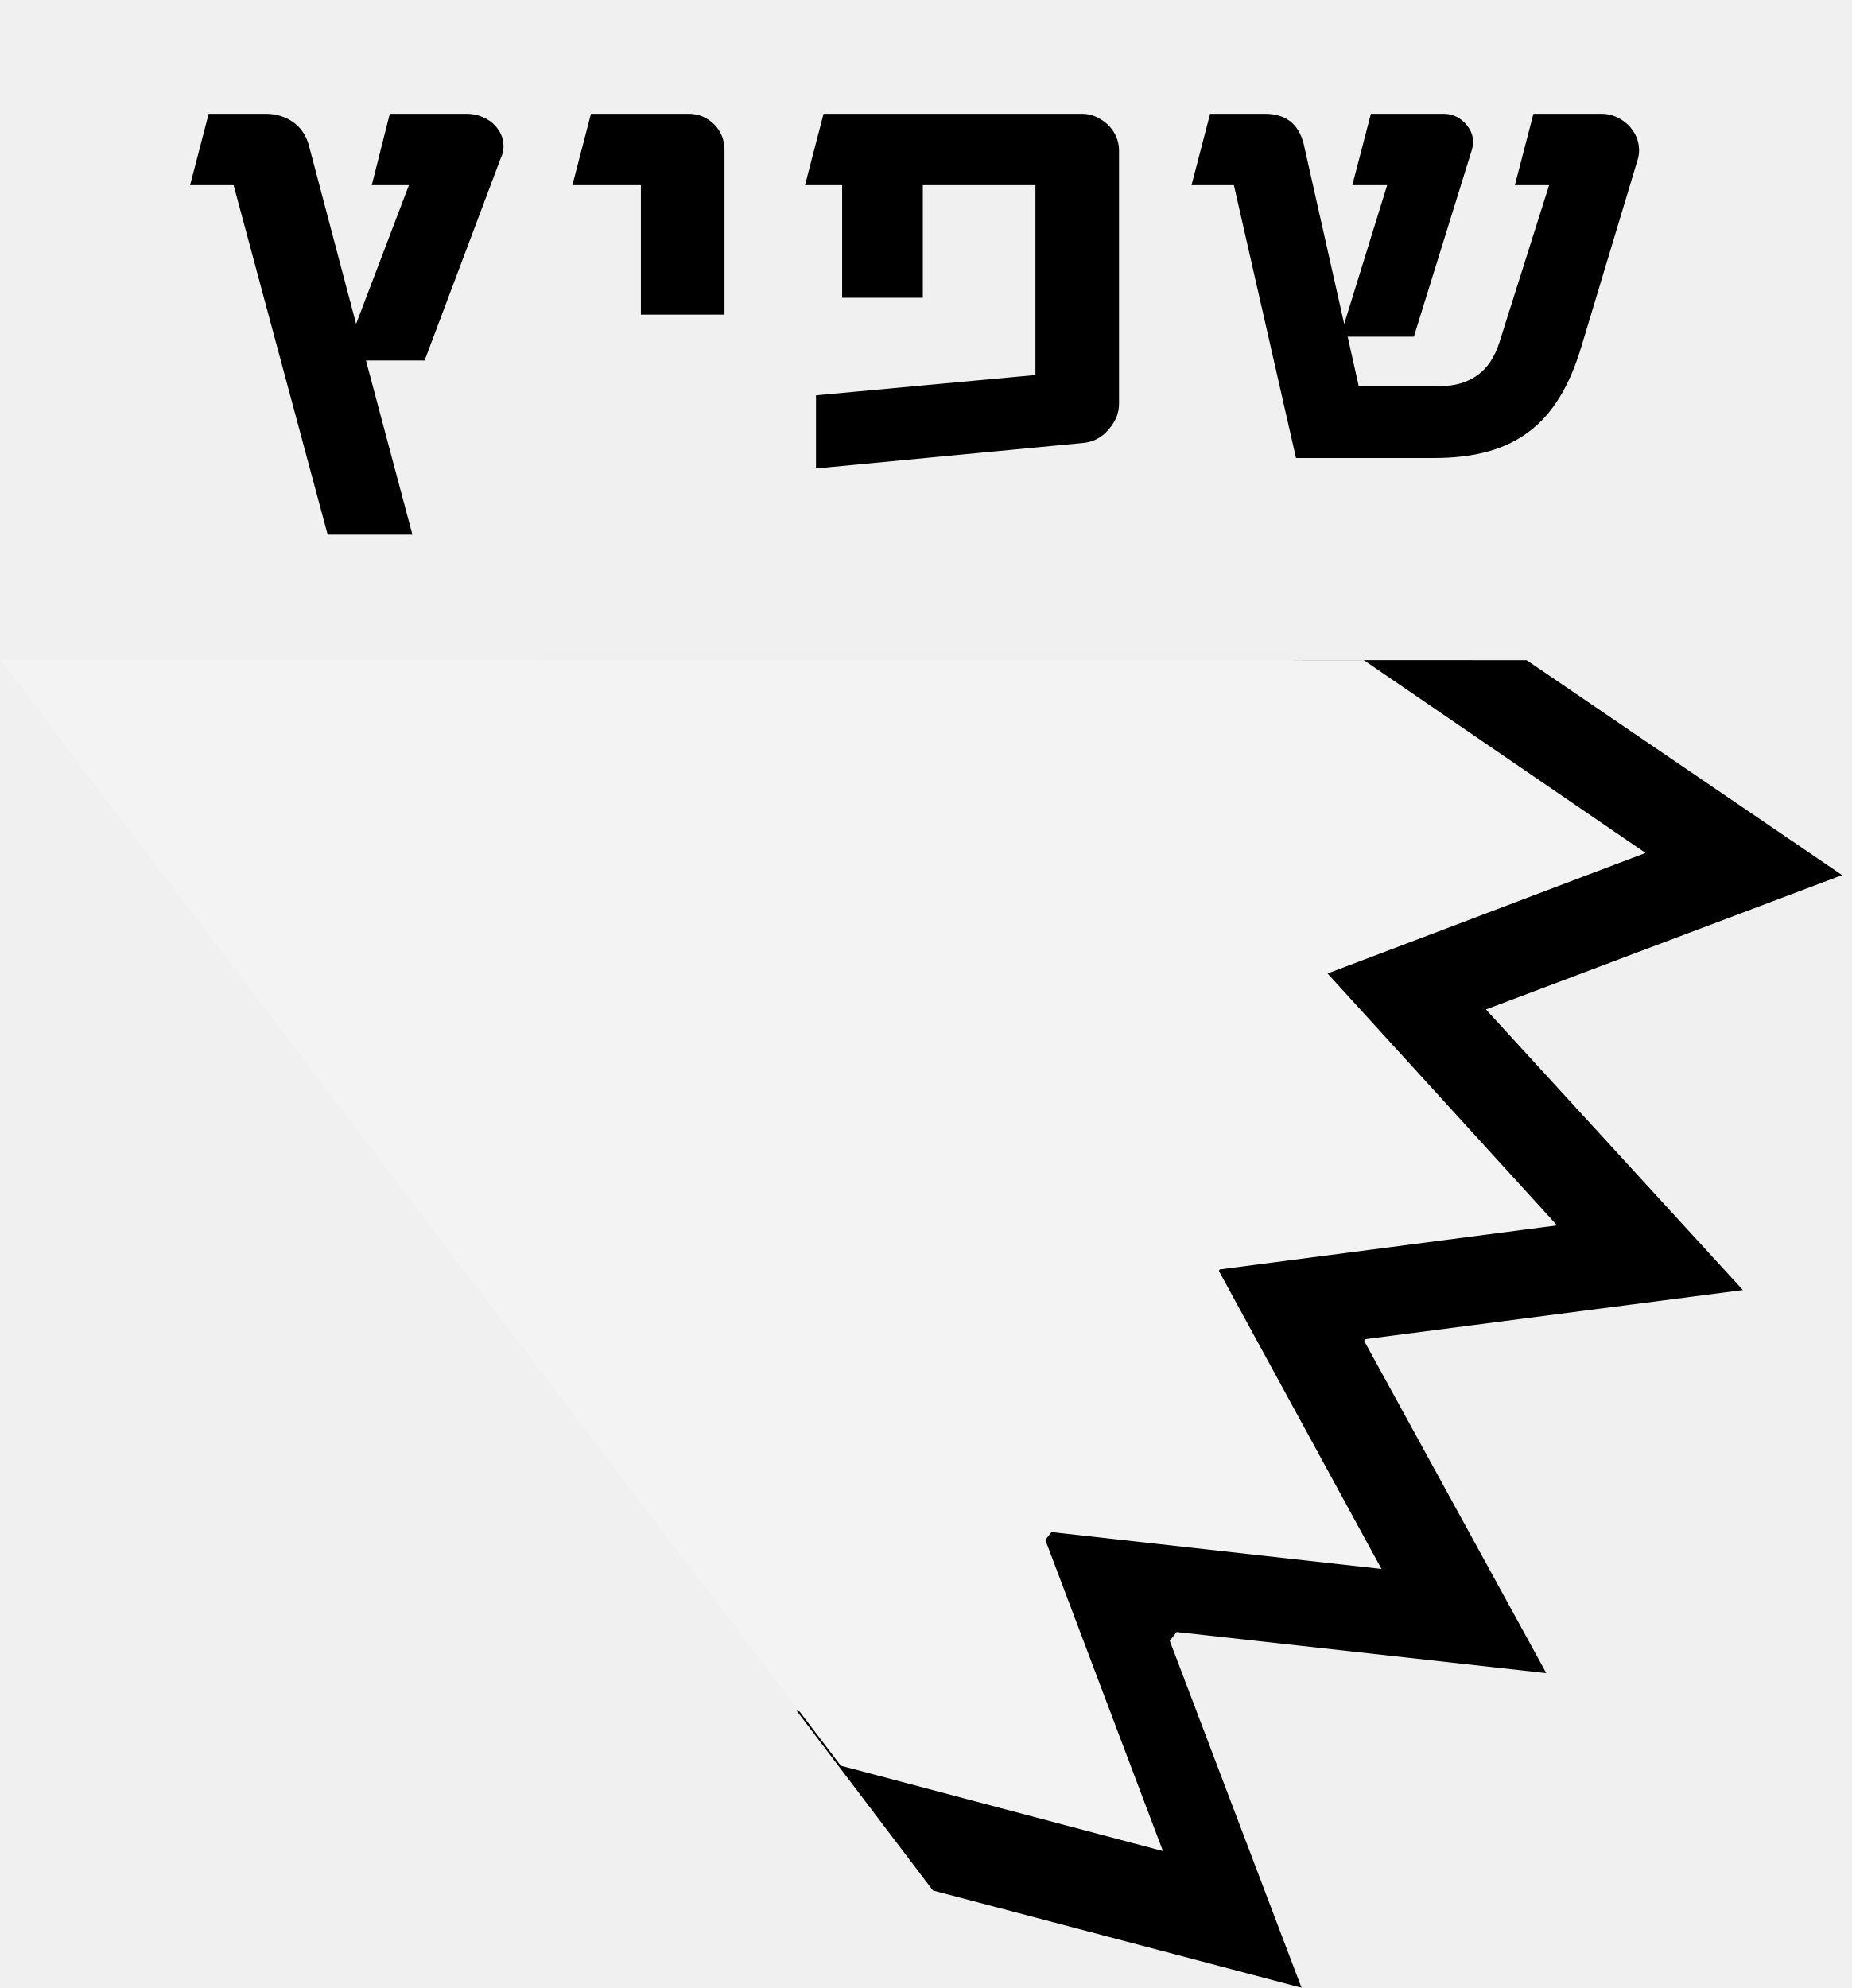
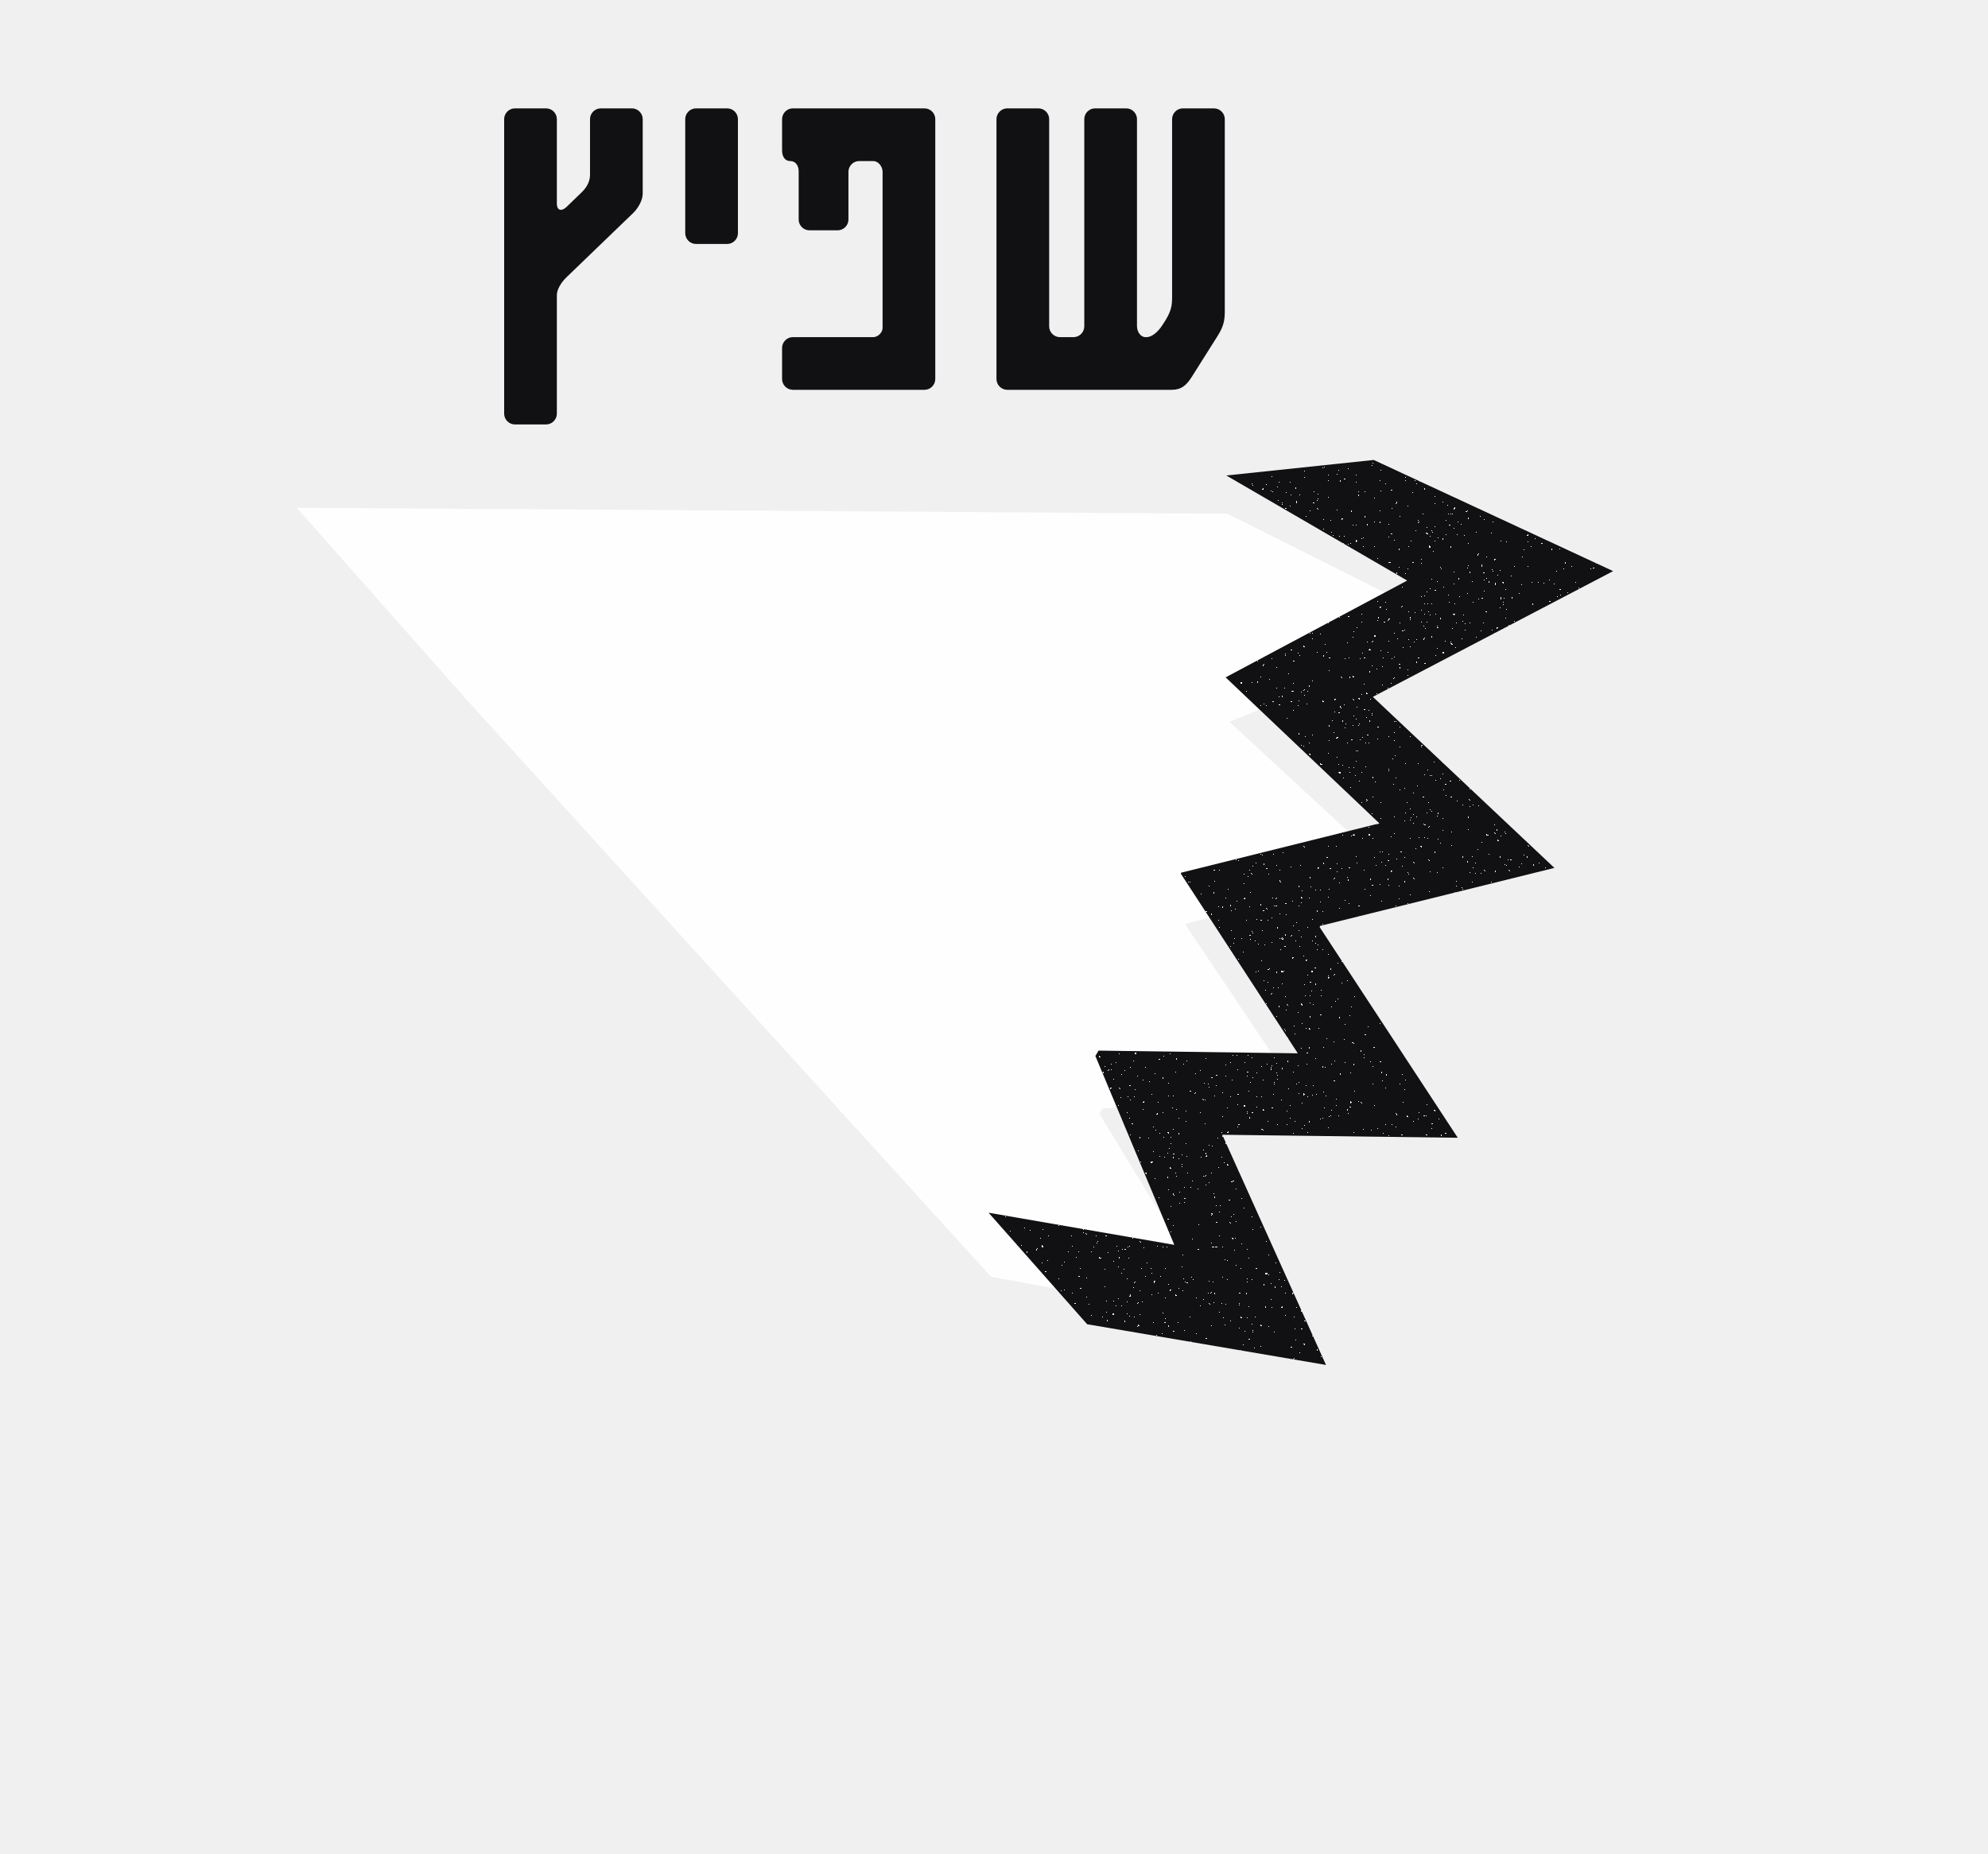
- <svg xmlns="http://www.w3.org/2000/svg" width="190" height="204" viewBox="0 0 190 204" fill="none">
-   <path d="M50.54 12.63C51.255 13.285 51.672 14.059 51.672 15.012C51.672 15.489 51.553 15.906 51.374 16.263L43.571 36.993H37.554L42.32 54.863H33.623L23.973 19.003H19.506L21.412 11.677H27.249C28.322 11.677 29.275 11.974 30.049 12.511C30.823 13.047 31.359 13.821 31.657 14.774L36.542 33.24L41.962 19.003H38.15L39.997 11.677H47.86C48.932 11.677 49.825 12.034 50.54 12.63ZM65.766 19.003H58.737L60.643 11.677H70.651C71.663 11.677 72.557 12.034 73.272 12.749C73.986 13.464 74.344 14.357 74.344 15.37V32.287H65.766V19.003ZM83.736 40.567L106.253 38.482V19.003H94.697V30.559H86.417V19.003H82.605L84.511 11.677H111.018C112.031 11.677 112.924 12.094 113.699 12.808C114.413 13.523 114.83 14.417 114.83 15.429V41.46C114.83 42.413 114.473 43.247 113.758 44.081C113.043 44.915 112.209 45.332 111.197 45.451L83.736 48.072V40.567ZM126.619 19.003H122.271L124.177 11.677H129.776C131.921 11.677 133.231 12.689 133.767 14.714L137.937 33.24L142.345 19.003H138.771L140.677 11.677H148.123C148.957 11.677 149.672 11.974 150.267 12.57C150.863 13.166 151.161 13.821 151.161 14.595C151.161 14.893 151.101 15.132 151.042 15.37L145.085 34.55H138.294L139.426 39.614H147.825C149.314 39.614 150.565 39.256 151.637 38.482C152.65 37.767 153.365 36.635 153.841 35.206L158.964 19.003H155.45L157.356 11.677H164.325C165.397 11.677 166.291 12.094 167.065 12.808C167.78 13.523 168.197 14.417 168.197 15.429C168.197 15.787 168.138 16.144 168.018 16.502L162.24 35.682C161.049 39.614 159.322 42.473 156.939 44.26C154.556 46.106 151.34 47 147.17 47H132.993L126.619 19.003Z" fill="black" />
-   <path d="M178.862 132.392L152.481 103.585L189.03 89.8L156.658 67.743L156.556 67.743L132.524 67.737L132.612 67.737L159.995 86.53L129.071 98.284L151.389 122.843L118.583 127.142C118.556 127.189 118.536 127.243 118.509 127.291L134.315 156.352L102.228 152.757C102.025 153.014 101.829 153.263 101.627 153.52L113.064 183.869L81.741 175.541L95.734 193.993L133.559 203.971L120.037 168.367C120.274 168.07 120.51 167.773 120.746 167.469L158.675 171.687L139.986 137.594C140.013 137.534 140.047 137.48 140.074 137.419L178.849 132.379L178.862 132.392Z" fill="black" />
-   <path d="M107.265 158.018C107.481 157.748 107.69 157.485 107.9 157.215L141.763 160.999L125.079 130.419C125.106 130.365 125.133 130.311 125.16 130.263L159.782 125.742L136.229 99.893L168.861 87.525L139.946 67.738L139.851 67.738L0.038 67.699L11.318 82.639L86.278 181.188L119.336 189.948L107.265 158.012L107.265 158.018Z" fill="#F3F3F3" />
+ <svg xmlns="http://www.w3.org/2000/svg" width="163" height="152" viewBox="0 0 163 152" fill="none">
+   <path opacity="0.95" d="M90.144 91.344C90.234 91.19 90.32 91.04 90.406 90.886L107.298 90.902L97.199 75.843C97.209 75.813 97.219 75.783 97.229 75.757L113.98 71.375L100.795 59.195L119.469 51.582L100.633 42.125L100.586 42.131L24.33 41.642L38.281 57.409L81.254 104.708L100.436 108.214L90.143 91.341L90.144 91.344Z" fill="white" />
+   <g filter="url(#filter0_n_1863_952)">
+     <path d="M127.456 71.183L112.562 57.148L132.264 46.837L112.637 37.722L112.586 37.727L100.501 38.999L100.545 38.994L115.377 47.611L100.491 55.55L113.101 67.524L96.848 71.568C96.837 71.595 96.83 71.625 96.819 71.652L106.41 86.384L90.072 86.161C89.984 86.309 89.9 86.453 89.812 86.601L96.284 102.09L81.057 99.456L89.137 108.6L108.721 111.939L100.215 93.061C100.113 93.236 100.317 92.889 100.215 93.061L119.525 93.308L108.201 76.033C108.211 75.999 108.225 75.968 108.235 75.934L127.448 71.177L127.456 71.183Z" fill="#111012" />
+   </g>
+   <path d="M42.217 34.808C41.737 34.808 41.337 34.408 41.337 33.928V9.768C41.337 9.288 41.737 8.888 42.217 8.888H44.777C45.257 8.888 45.657 9.288 45.657 9.768V16.688C45.657 17.008 45.777 17.208 45.977 17.208C46.137 17.208 46.297 17.128 46.497 16.928L47.737 15.728C48.177 15.288 48.377 14.808 48.377 14.328V9.768C48.377 9.288 48.777 8.888 49.257 8.888H51.817C52.297 8.888 52.697 9.288 52.697 9.768V15.888C52.697 16.368 52.377 17.008 51.937 17.448L46.417 22.768C46.017 23.168 45.657 23.728 45.657 24.208V33.928C45.657 34.408 45.257 34.808 44.777 34.808H42.217ZM57.064 20.008C56.584 20.008 56.184 19.608 56.184 19.128V9.768C56.184 9.288 56.584 8.888 57.064 8.888H59.624C60.104 8.888 60.504 9.288 60.504 9.768V19.128C60.504 19.608 60.104 20.008 59.624 20.008H57.064ZM65.005 31.968C64.525 31.968 64.125 31.568 64.125 31.088V28.528C64.125 28.048 64.525 27.648 65.005 27.648H71.605C71.965 27.648 72.365 27.288 72.365 26.888V14.088C72.365 13.648 72.005 13.208 71.605 13.208H70.445C69.965 13.208 69.565 13.608 69.565 14.088V18.008C69.565 18.488 69.165 18.888 68.685 18.888H66.365C65.885 18.888 65.485 18.488 65.485 18.008V14.048C65.485 13.608 65.245 13.208 64.805 13.208C64.325 13.208 64.125 12.808 64.125 12.328V9.768C64.125 9.288 64.525 8.888 65.005 8.888H75.805C76.285 8.888 76.685 9.288 76.685 9.768V31.088C76.685 31.568 76.285 31.968 75.805 31.968H65.005ZM82.583 31.968C82.103 31.968 81.703 31.568 81.703 31.088V9.768C81.703 9.288 82.103 8.888 82.583 8.888H85.143C85.623 8.888 86.023 9.288 86.023 9.768V26.768C86.023 27.248 86.423 27.648 86.903 27.648H88.023C88.503 27.648 88.903 27.248 88.903 26.768V9.768C88.903 9.288 89.303 8.888 89.783 8.888H92.343C92.823 8.888 93.223 9.288 93.223 9.768V26.728C93.223 27.288 93.583 27.648 93.903 27.648H94.023C94.423 27.648 94.943 27.248 95.343 26.608C96.063 25.528 96.103 25.088 96.103 24.288V9.768C96.103 9.288 96.503 8.888 96.983 8.888H99.543C100.023 8.888 100.423 9.288 100.423 9.768V25.528C100.423 26.328 100.303 26.808 99.823 27.568L97.703 30.928C97.263 31.608 96.863 31.968 96.063 31.968H82.583Z" fill="#111012" />
+   <defs>
+     <filter id="filter0_n_1863_952" x="81.057" y="37.722" width="51.206" height="74.217" filterUnits="userSpaceOnUse" color-interpolation-filters="sRGB">
+       <feFlood flood-opacity="0" result="BackgroundImageFix" />
+       <feBlend mode="normal" in="SourceGraphic" in2="BackgroundImageFix" result="shape" />
+       <feTurbulence type="fractalNoise" baseFrequency="4.476 4.476" stitchTiles="stitch" numOctaves="3" result="noise" seed="437" />
+       <feColorMatrix in="noise" type="luminanceToAlpha" result="alphaNoise" />
+       <feComponentTransfer in="alphaNoise" result="coloredNoise1">
+         <feFuncA type="discrete" tableValues="0 0 0 0 0 0 0 0 0 0 0 0 0 0 0 0 0 0 0 0 1 1 1 1 1 1 1 1 1 0 0 0 0 0 0 0 0 0 0 0 0 0 0 0 0 0 0 0 0 0 0 0 0 0 0 0 0 0 0 0 0 0 0 0 0 0 0 0 0 0 0 0 0 0 0 0 0 0 0 0 0 0 0 0 0 0 0 0 0 0 0 0 0 0 0 0 0 0 0 0 " />
+       </feComponentTransfer>
+       <feComposite operator="in" in2="shape" in="coloredNoise1" result="noise1Clipped" />
+       <feFlood flood-color="#F3F3F3" result="color1Flood" />
+       <feComposite operator="in" in2="noise1Clipped" in="color1Flood" result="color1" />
+       <feMerge result="effect1_noise_1863_952">
+         <feMergeNode in="shape" />
+         <feMergeNode in="color1" />
+       </feMerge>
+     </filter>
+   </defs>
</svg>
